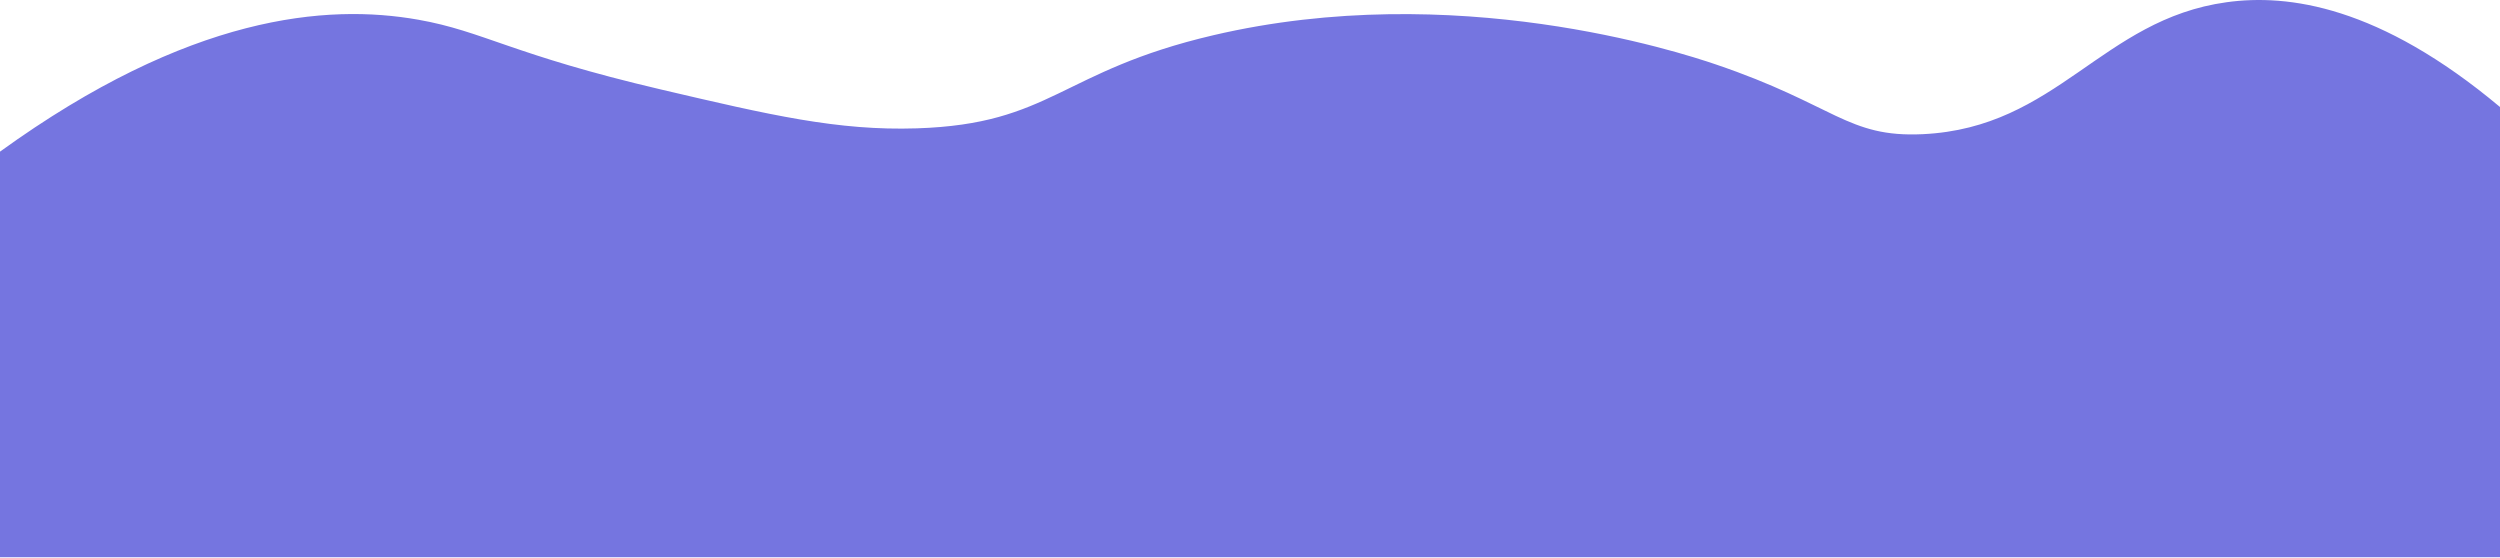
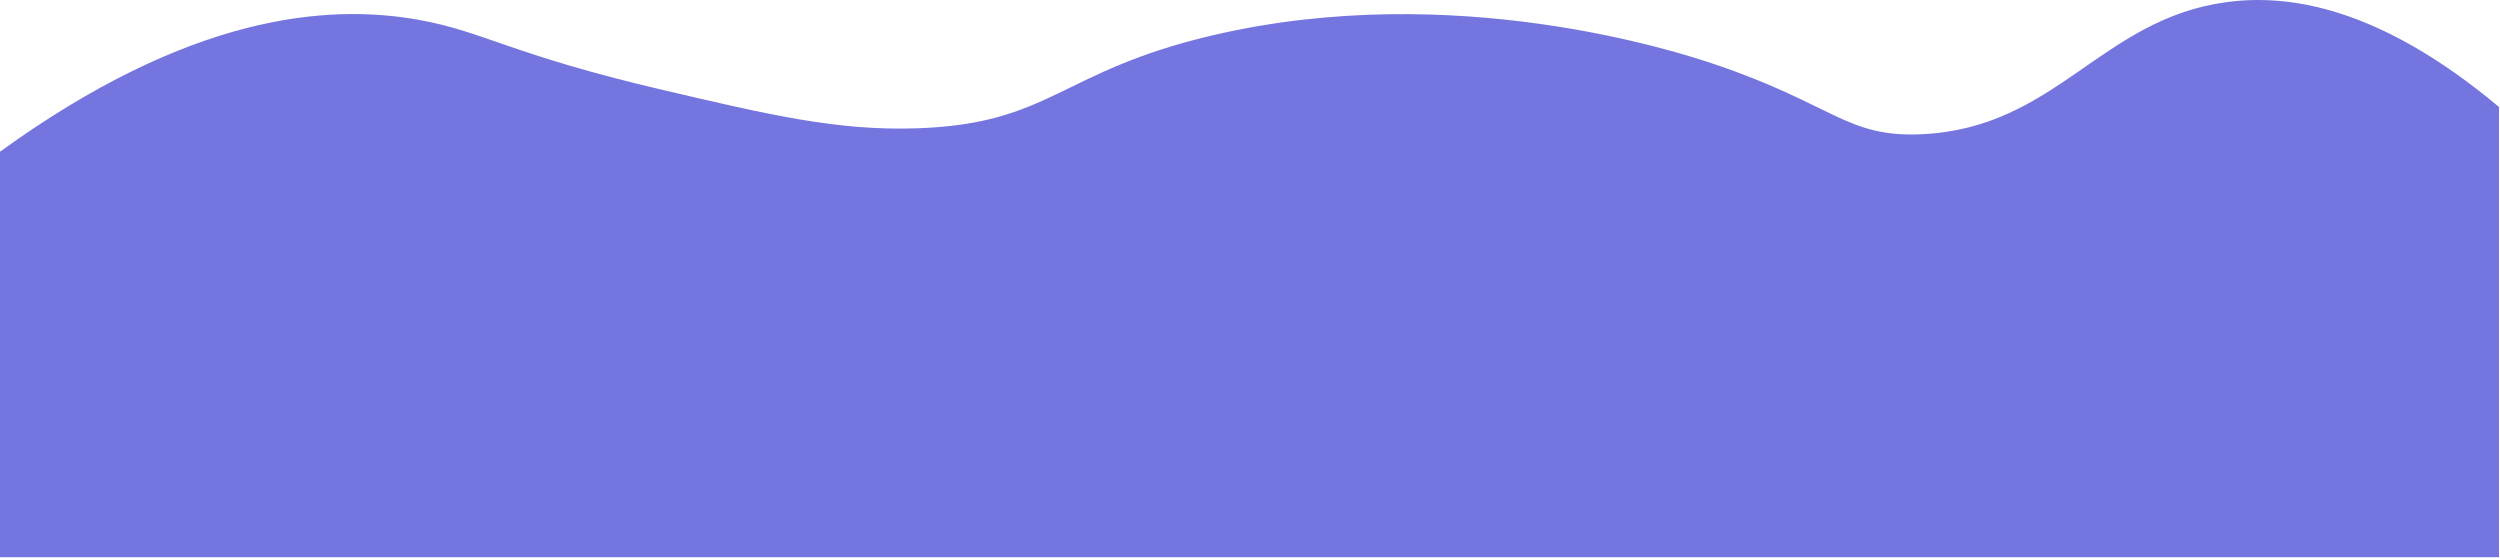
- <svg xmlns="http://www.w3.org/2000/svg" id="Layer_2" data-name="Layer 2" viewBox="0 0 2460.61 548.4">
-   <defs>
-     <style>
-       .cls-1 {
-         fill: #7575e0;
-         stroke-width: 0px;
-       }
-     </style>
-   </defs>
-   <g id="Water-front">
-     <path id="water-two" class="cls-1" d="M2460.61,105.32C2341.71,5.76,2252.15-6.2,2191.51,2.19c-123.19,17.05-166.58,123.54-299,129.87-74.4,3.55-86.23-28.84-204.02-68.75-35.53-12.04-256.73-84.21-494.23-28.65-151.15,35.36-158.94,87.38-291.97,91.67-77.72,2.5-144.06-13.03-251.51-38.2-147.7-34.59-174.64-57.34-239.2-68.75C321.73,3.5,186.52,14.45,0,149.25v399.15h2460.61V105.32Z" />
-   </g>
+ <svg xmlns="http://www.w3.org/2000/svg" data-name="Layer 2" viewBox="0 0 2460.6 548.4">
+   <path d="M2460.6 105.3C2341.7 5.8 2252.2-6.2 2191.6 2.2c-123.3 17-166.7 123.5-299 129.9-74.5 3.5-86.3-28.9-204.1-68.8-35.5-12-256.7-84.2-494.2-28.6-151.2 35.3-159 87.3-292 91.6-77.7 2.5-144-13-251.5-38.2C503 53.5 476 30.8 411.6 19.4c-89.9-15.9-225-5-411.6 129.9v399.1h2460.6v-443Z" style="fill:#7575e0;stroke-width:0" />
</svg>
